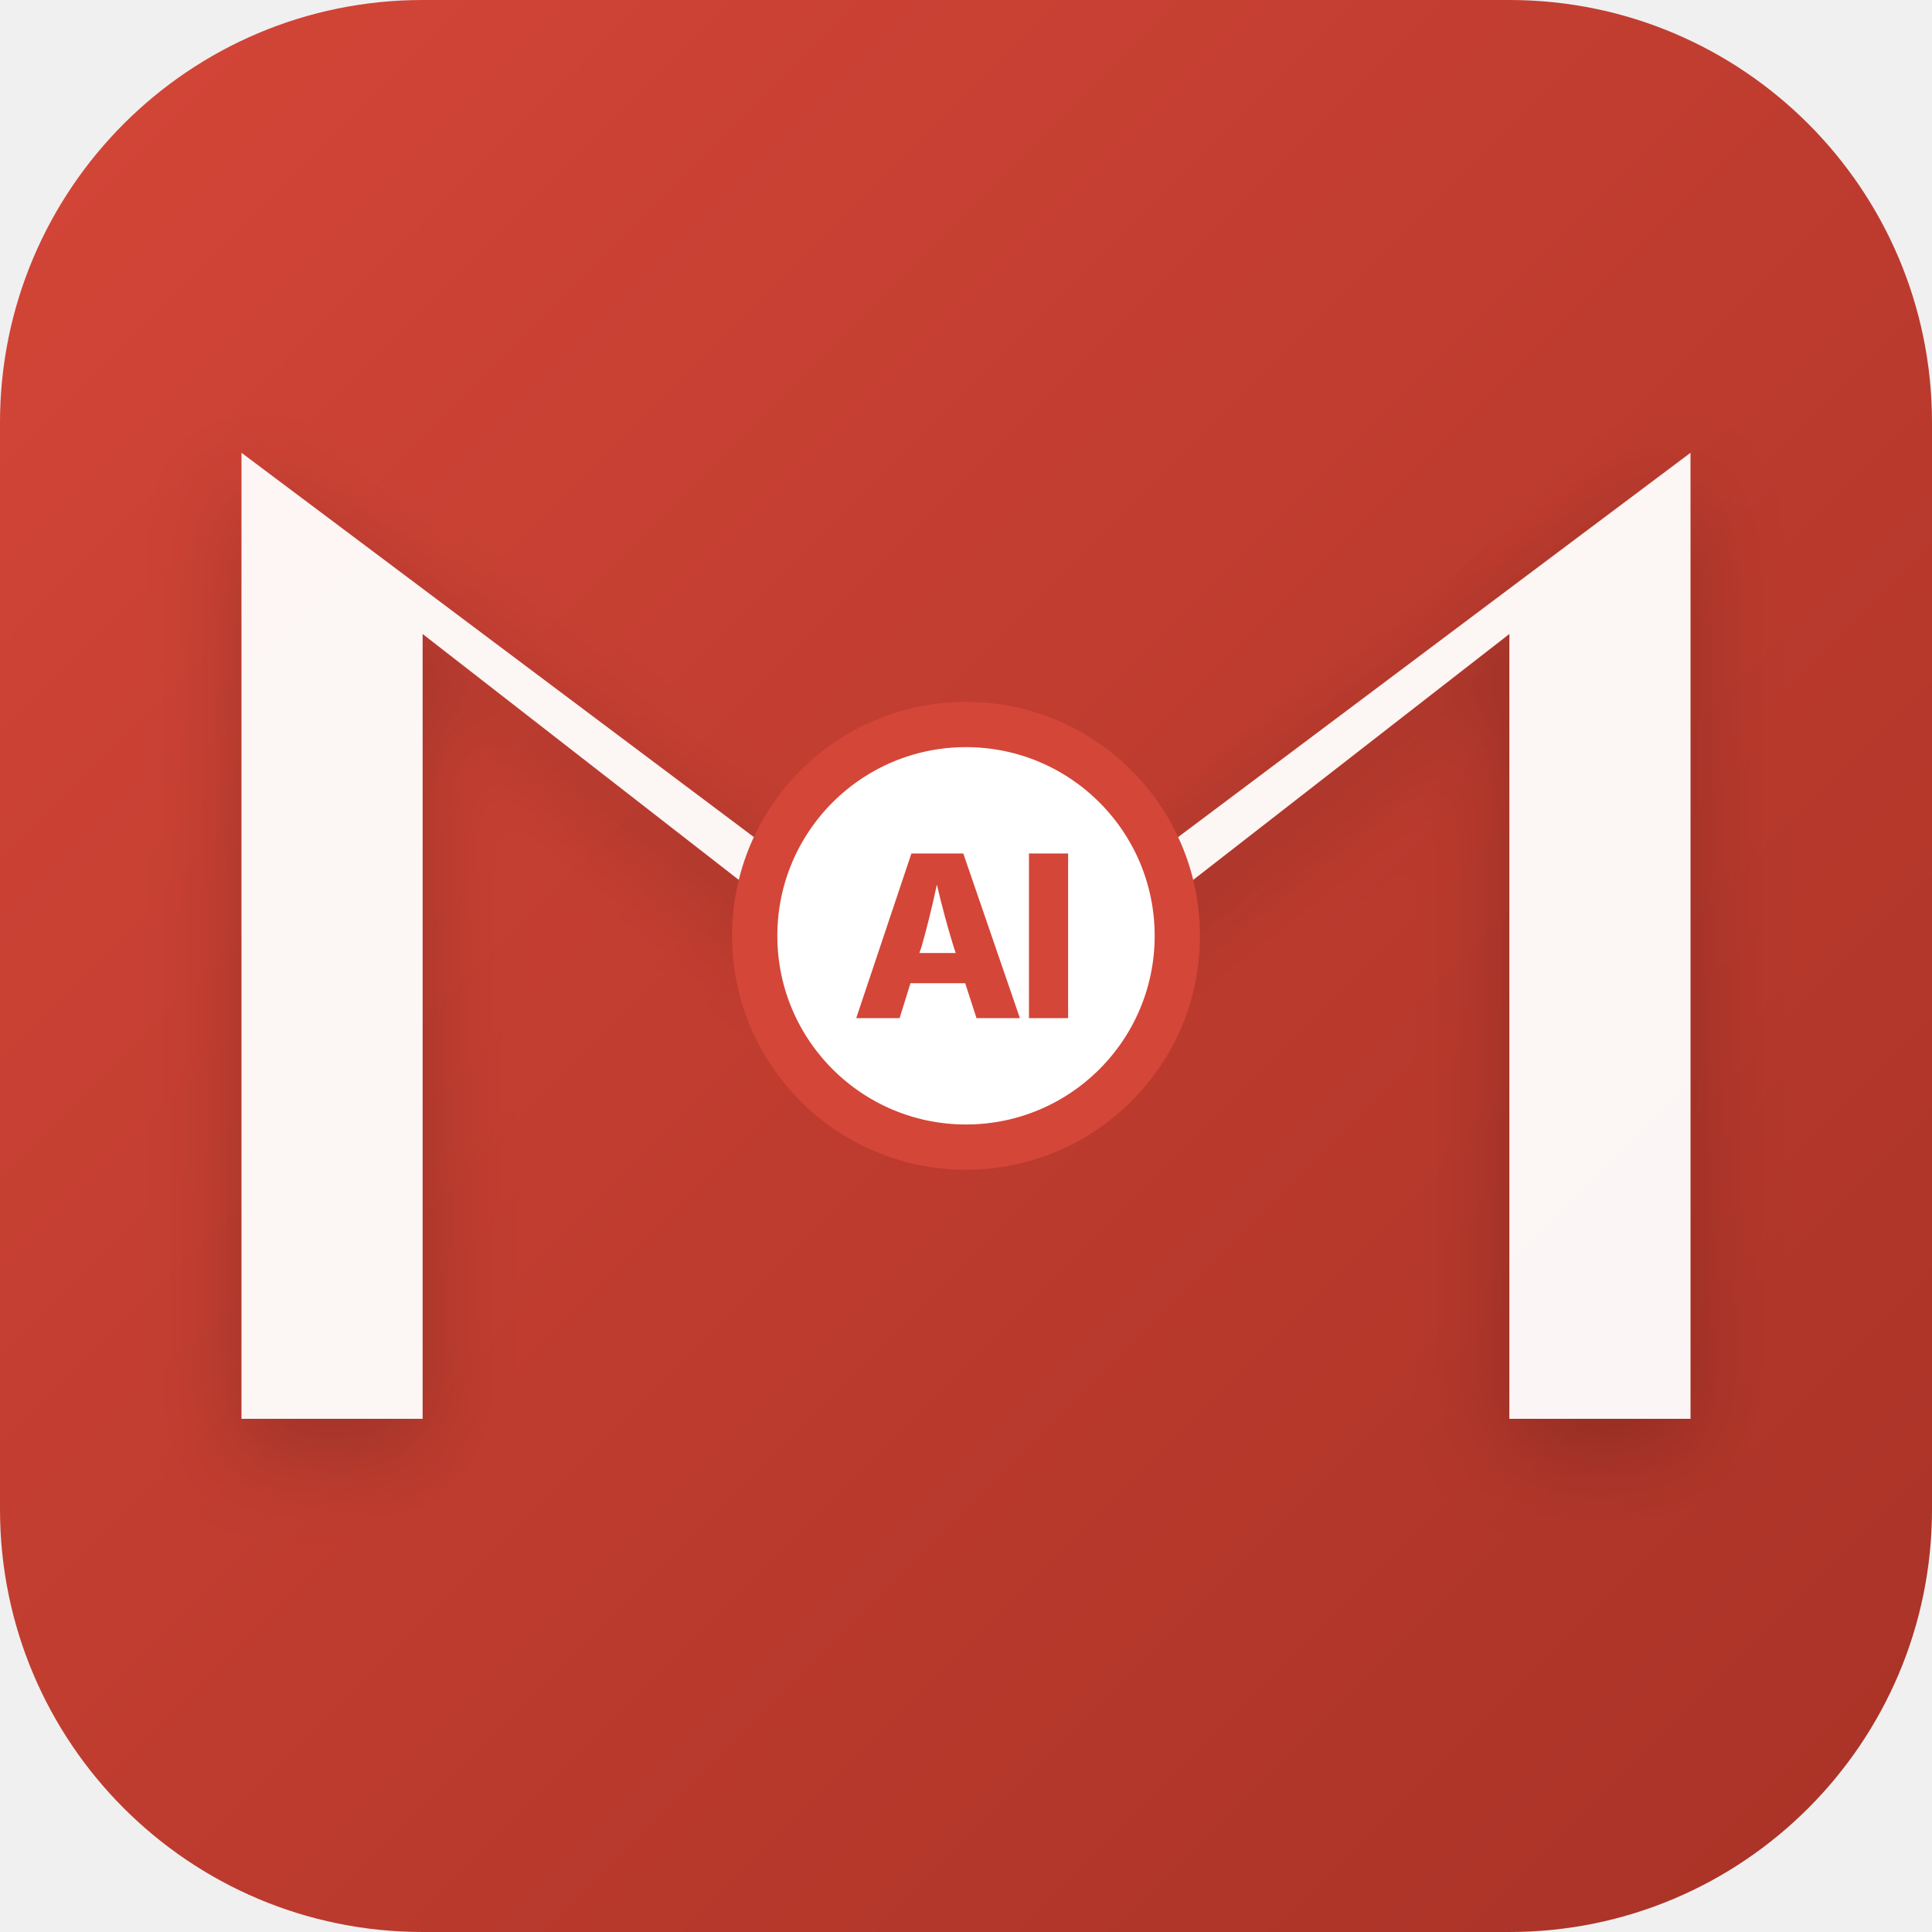
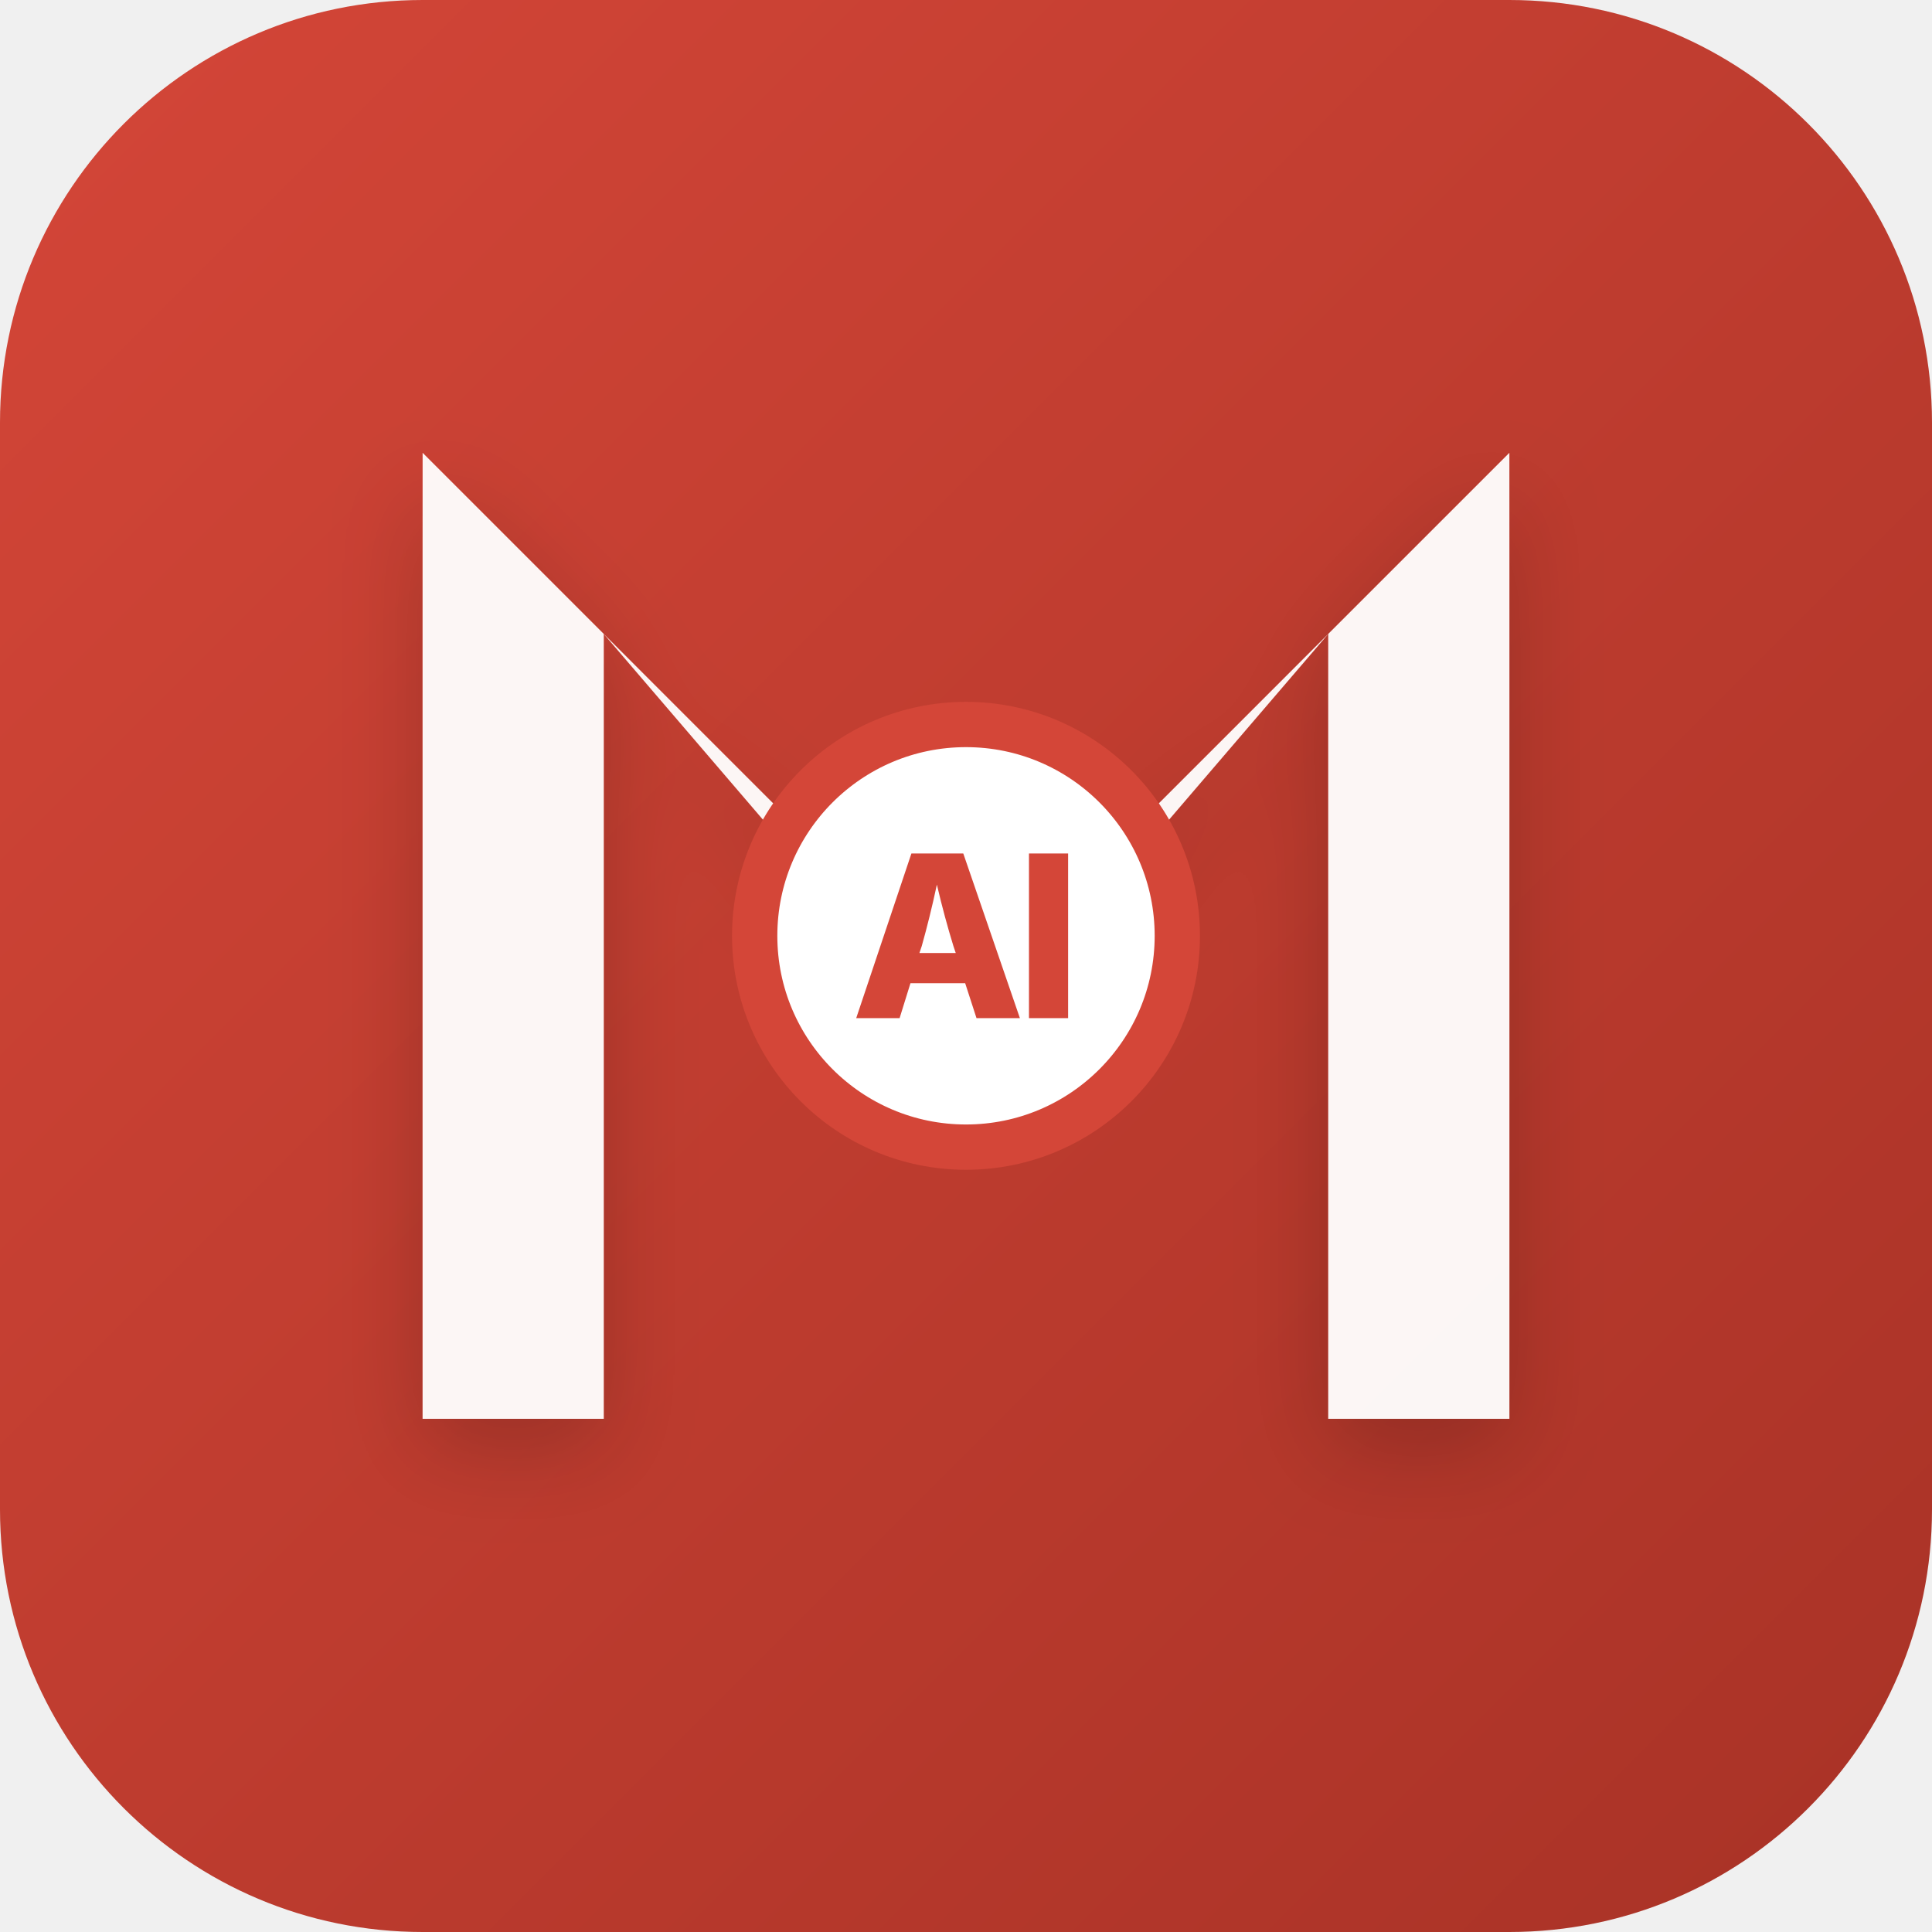
<svg xmlns="http://www.w3.org/2000/svg" viewBox="0 0 64 64" fill="none">
  <defs>
    <linearGradient id="bg" x1="0" y1="0" x2="1" y2="1">
      <stop offset="0%" stop-color="#d44638" />
      <stop offset="100%" stop-color="#a83226" />
    </linearGradient>
    <filter id="s" x="-20%" y="-20%" width="140%" height="140%">
      <feDropShadow dx="0" dy="1" stdDeviation="1.5" flood-color="#000" flood-opacity="0.2" />
    </filter>
  </defs>
  <rect width="64" height="64" rx="14" fill="url(#bg)" />
-   <path d="M14,47 L14,21 L32,35 L50,21 L50,47 L56,47 L56,15 L32,33 L8,15 L8,47 Z" fill="white" filter="url(#s)" opacity="0.95" />
+   <path d="M20,47 L20,21 L32,35 L44,21 L44,47 L50,47 L50,15 L32,33 L14,15 L14,47 Z" fill="white" filter="url(#s)" opacity="0.95" />
  <circle cx="32" cy="31" r="7" fill="white" stroke="#d44638" stroke-width="1.5" />
  <text x="32" y="31" text-anchor="middle" dominant-baseline="central" font-family="system-ui, -apple-system, sans-serif" font-size="7.5" font-weight="800" fill="#d44638" letter-spacing="-0.3">AI</text>
</svg>
